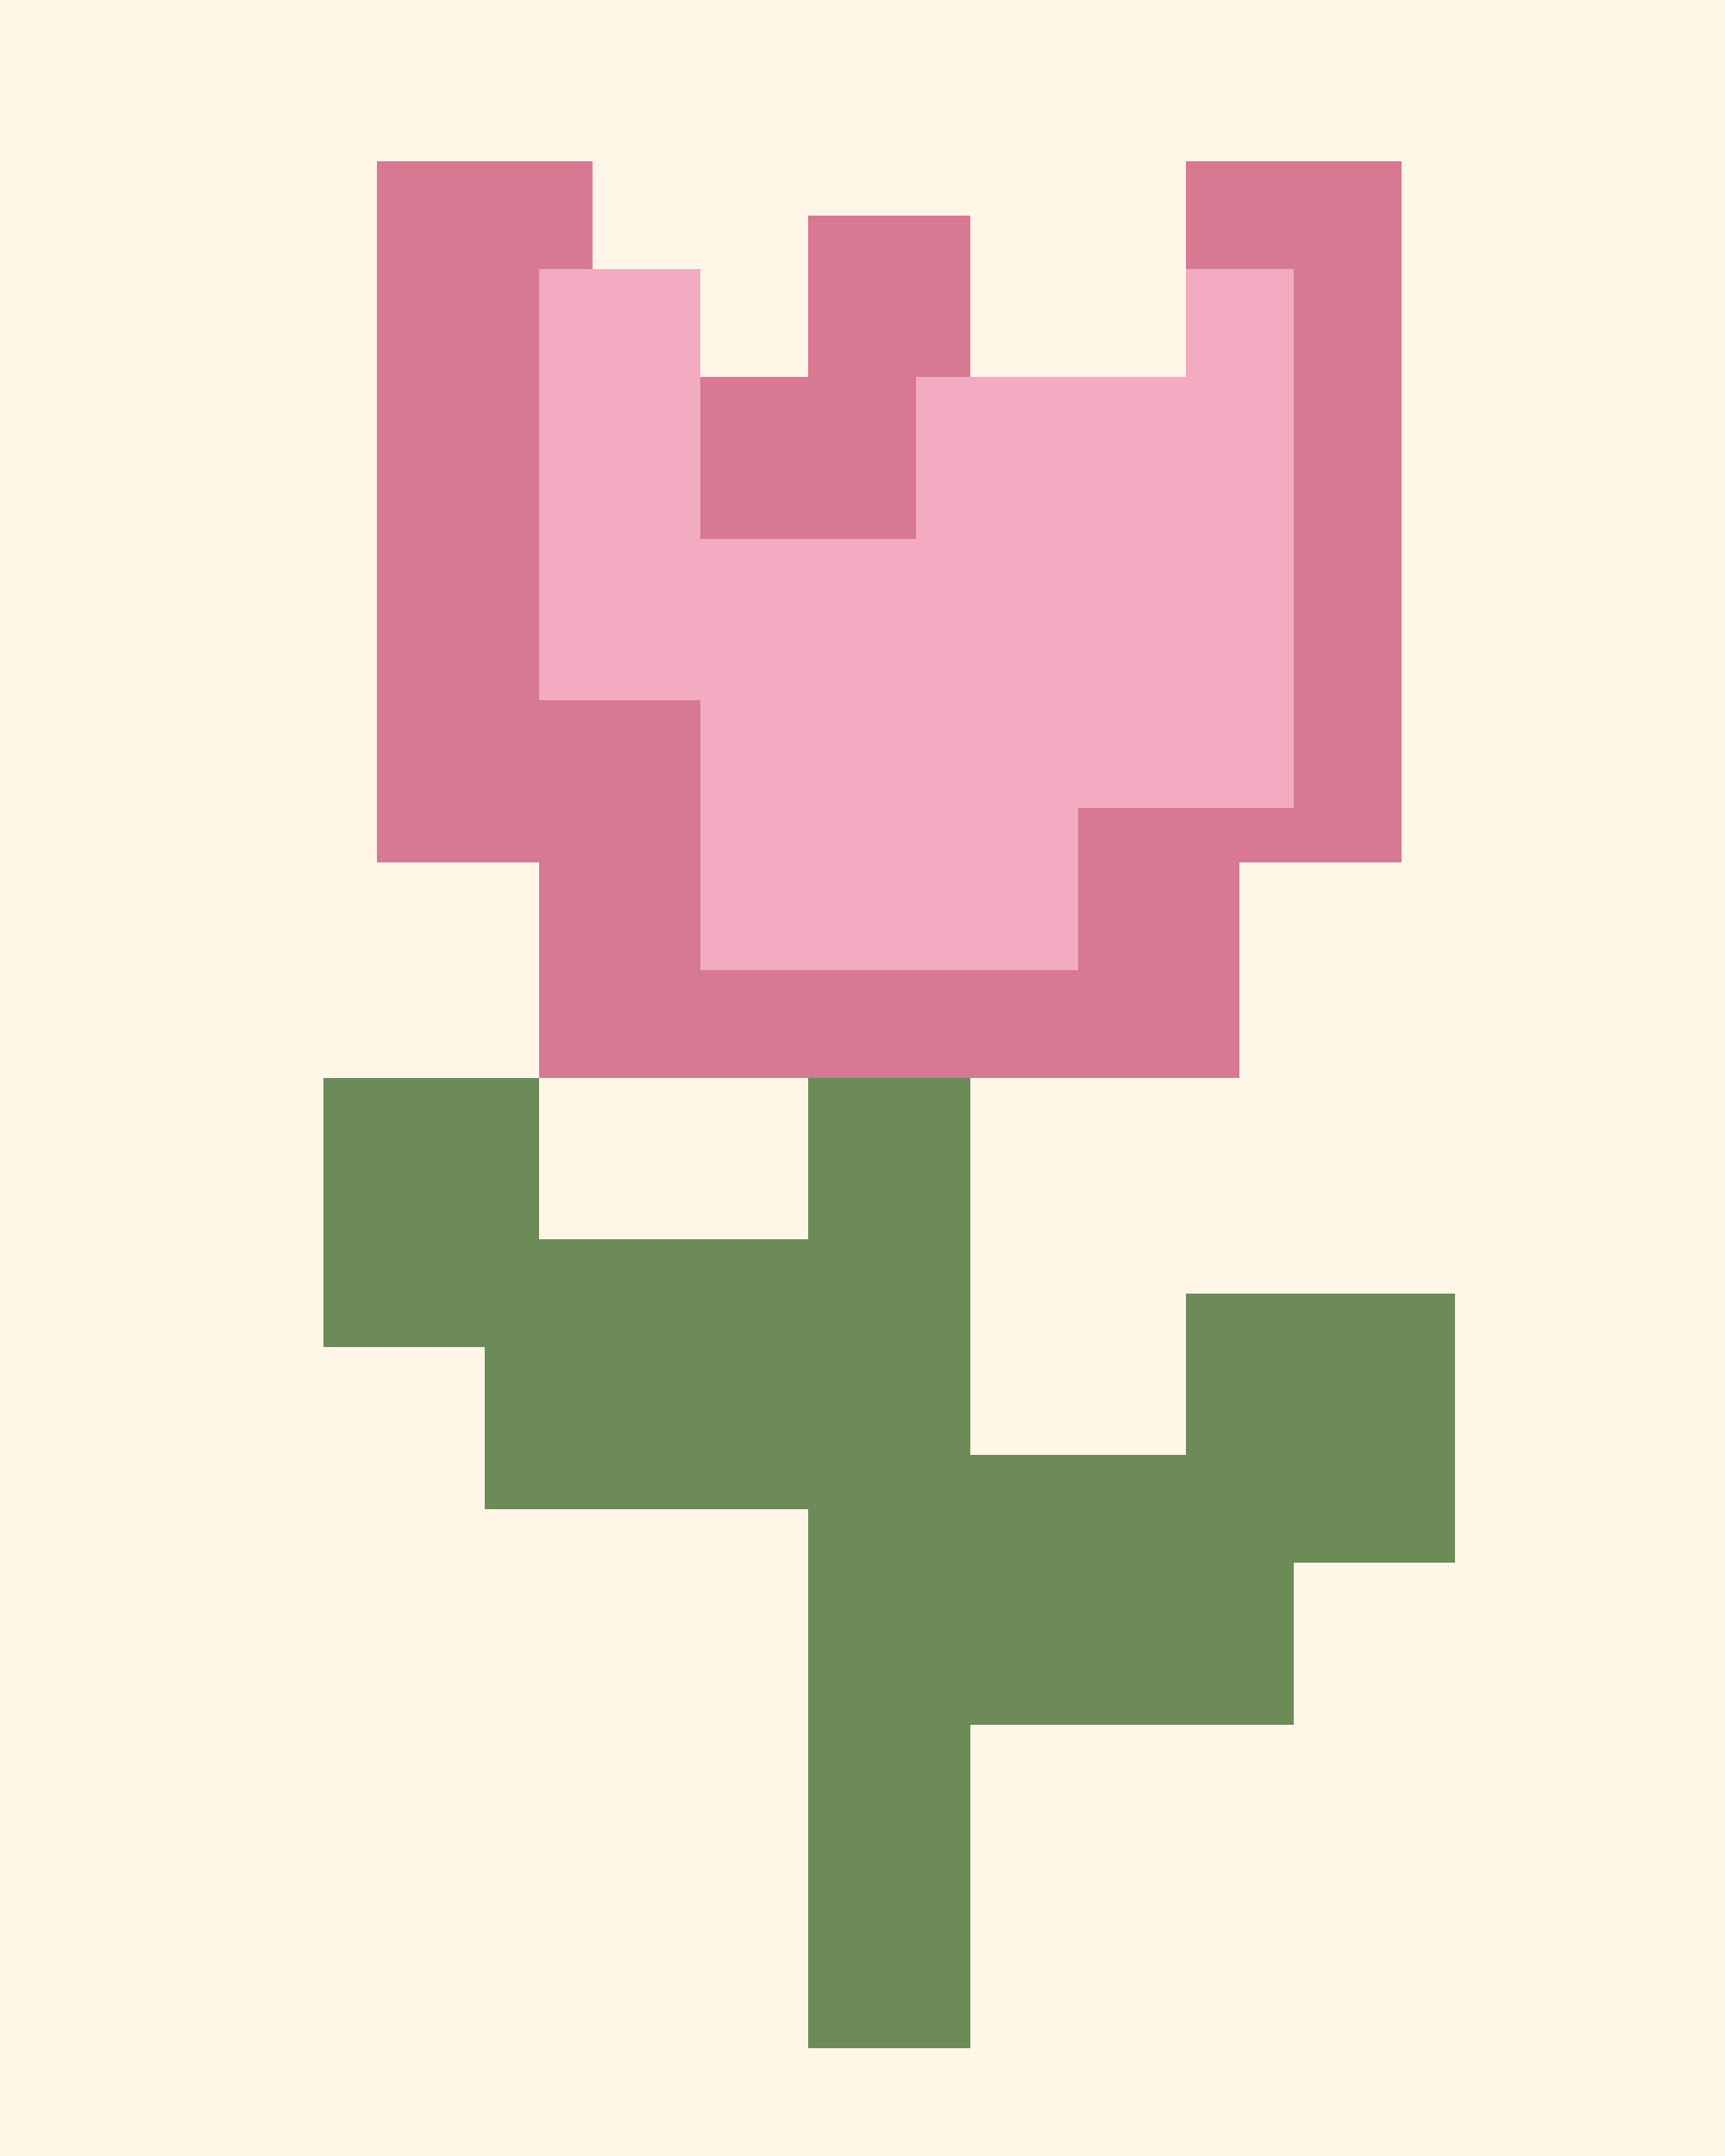
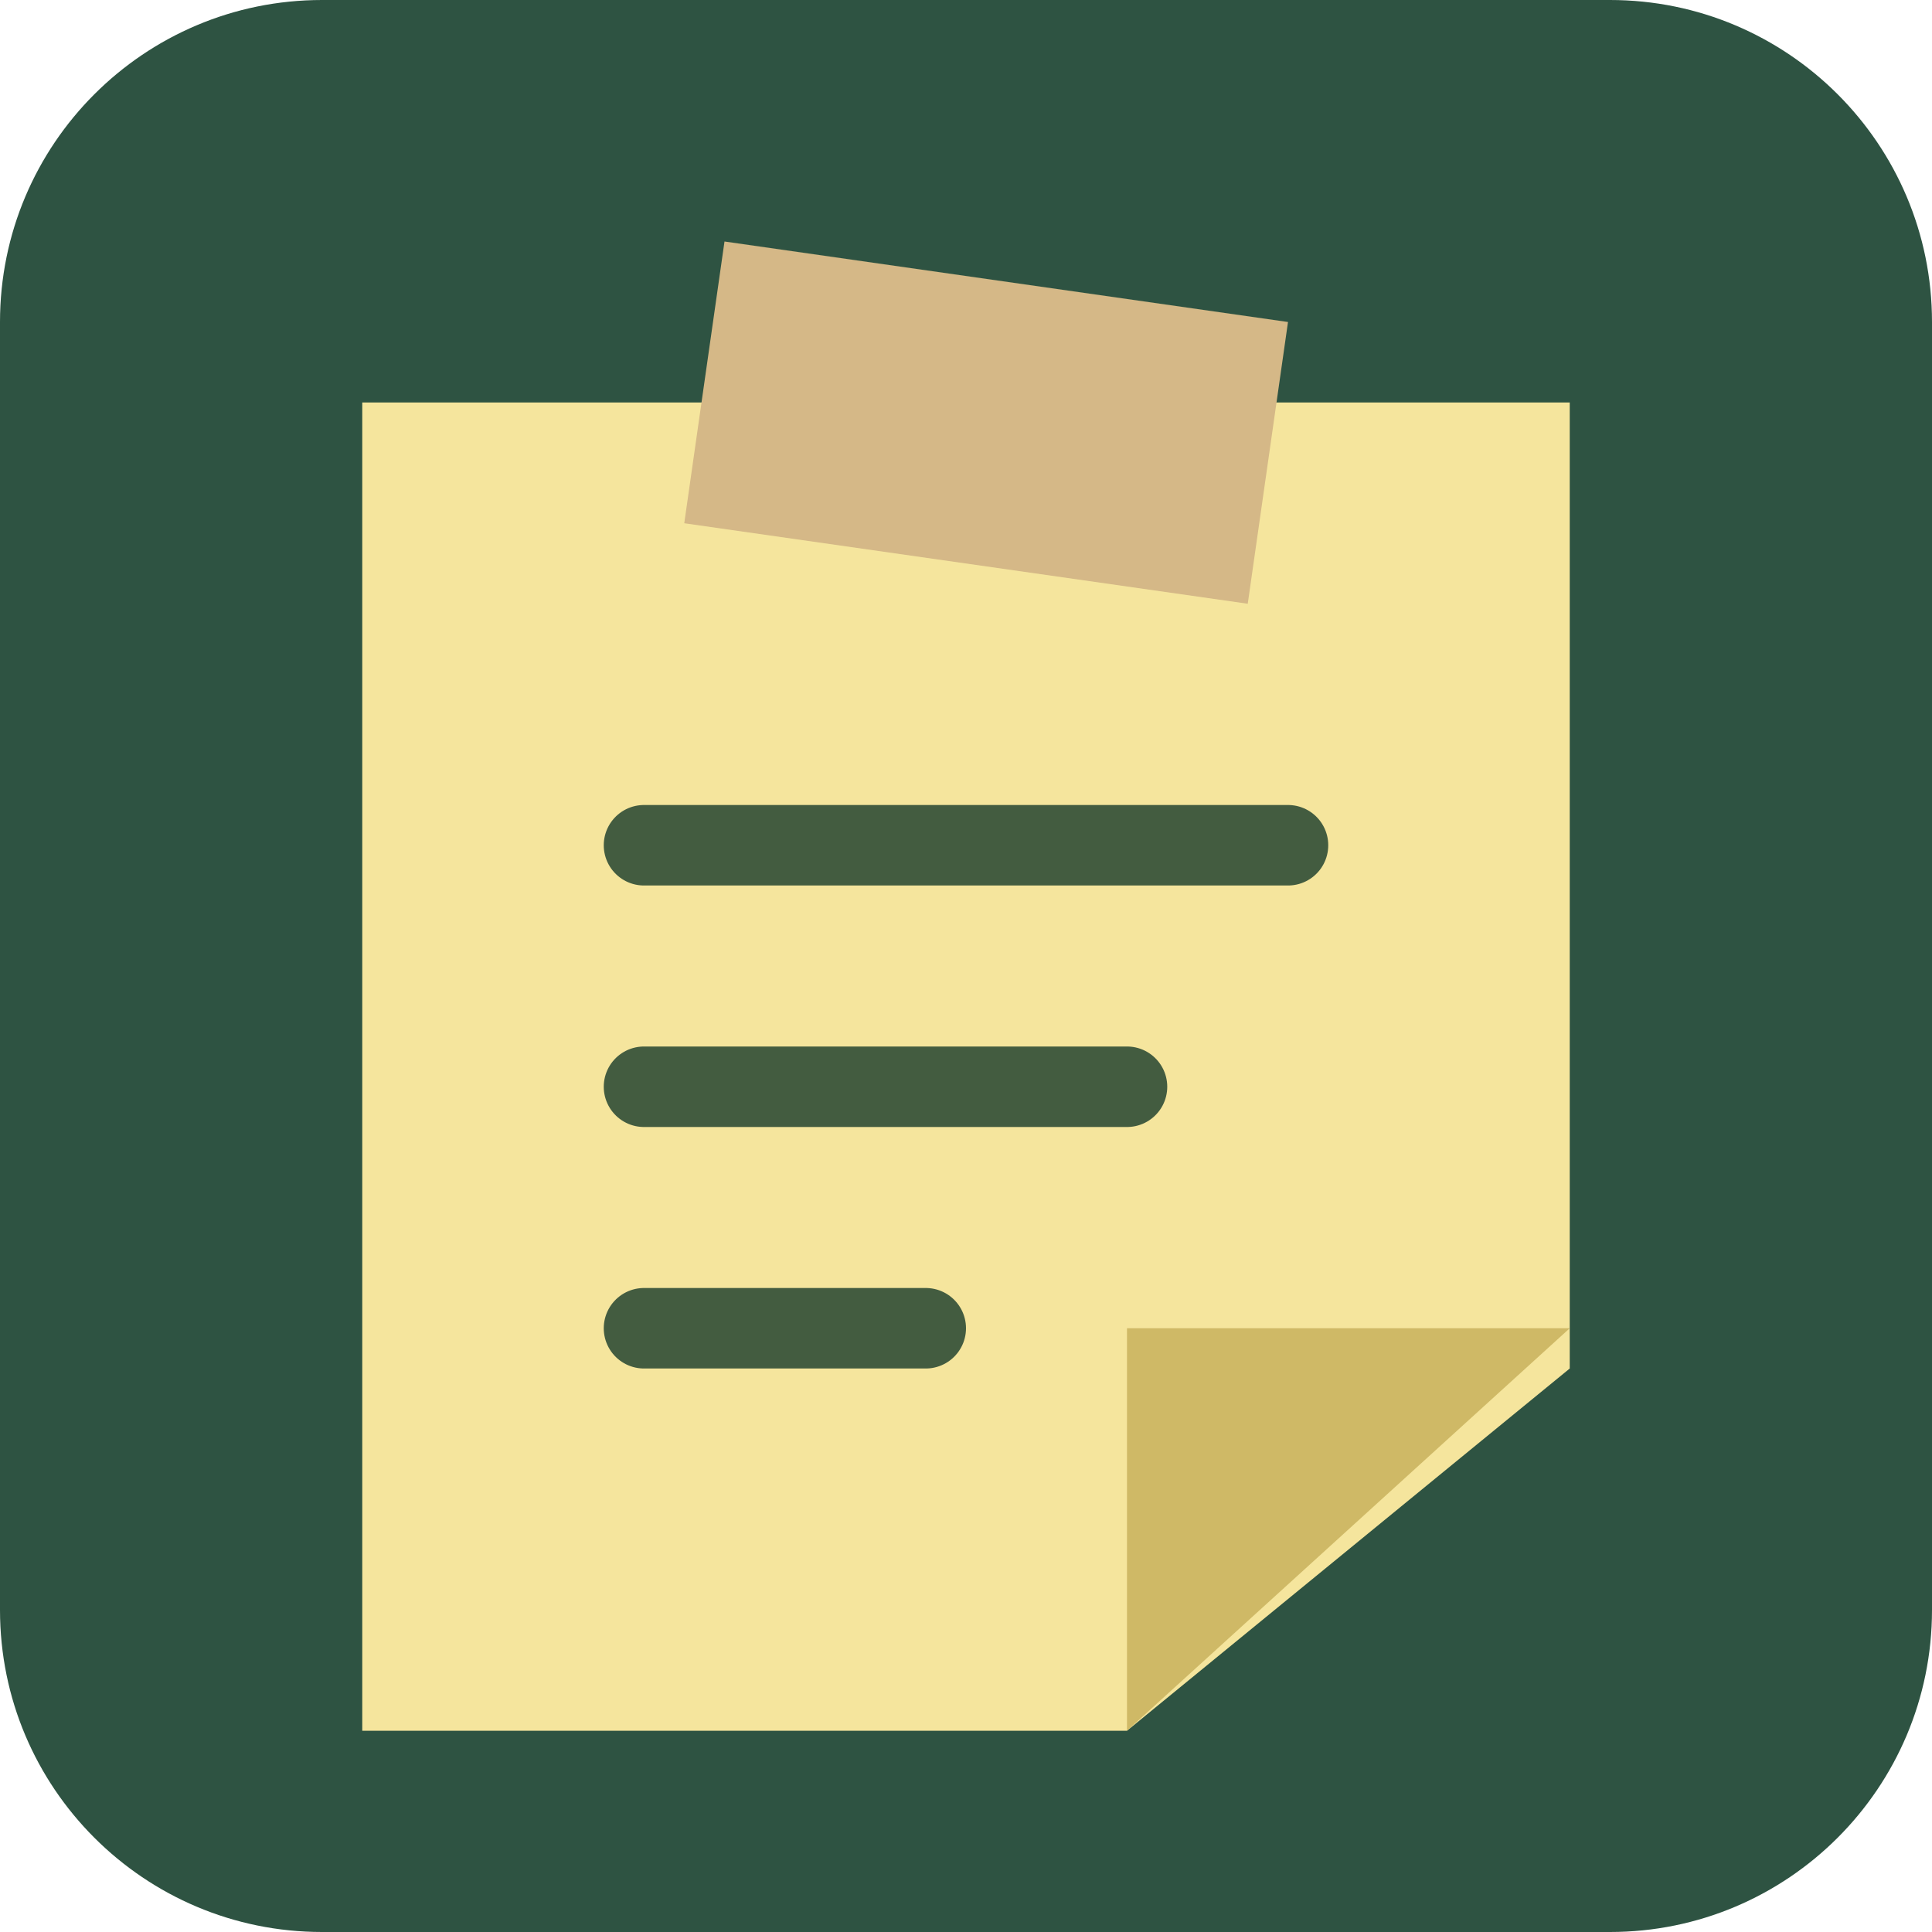
- <svg xmlns="http://www.w3.org/2000/svg" viewBox="0 0 32 40" shape-rendering="crispEdges">
-   <path fill="#fff6e8" d="M0 0h32v40H0z" />
-   <path fill="#6c8b59" d="M15 16h3v22h-3zM15 28H9v-3H6v-5h4v3h5m3 9h6v-3h3v-5h-5v3h-4" />
-   <path fill="#d77993" d="M7 3h4v4h4V4h3v3h4V3h4v13h-3v4H10v-4H7z" />
-   <path fill="#f2abc0" d="M10 5h3v5h4v-3h5v-2h2v10h-4v3h-7v-5h-3z" />
+ <svg xmlns="http://www.w3.org/2000/svg" viewBox="0 0 48 48">
+   <rect width="48" height="48" rx="8" fill="#2e5342" />
+   <path d="M9 10h30v24L28 43H9z" fill="#f5e59d" />
+   <path d="M28 33h11L28 43z" fill="#cfb966" />
+   <path d="M16 21h16M16 27h12M16 33h7" stroke="#435c40" stroke-width="2" stroke-linecap="round" />
+   <path d="m18 6 14 2-1 7-14-2z" fill="#d5b887" />
</svg>
